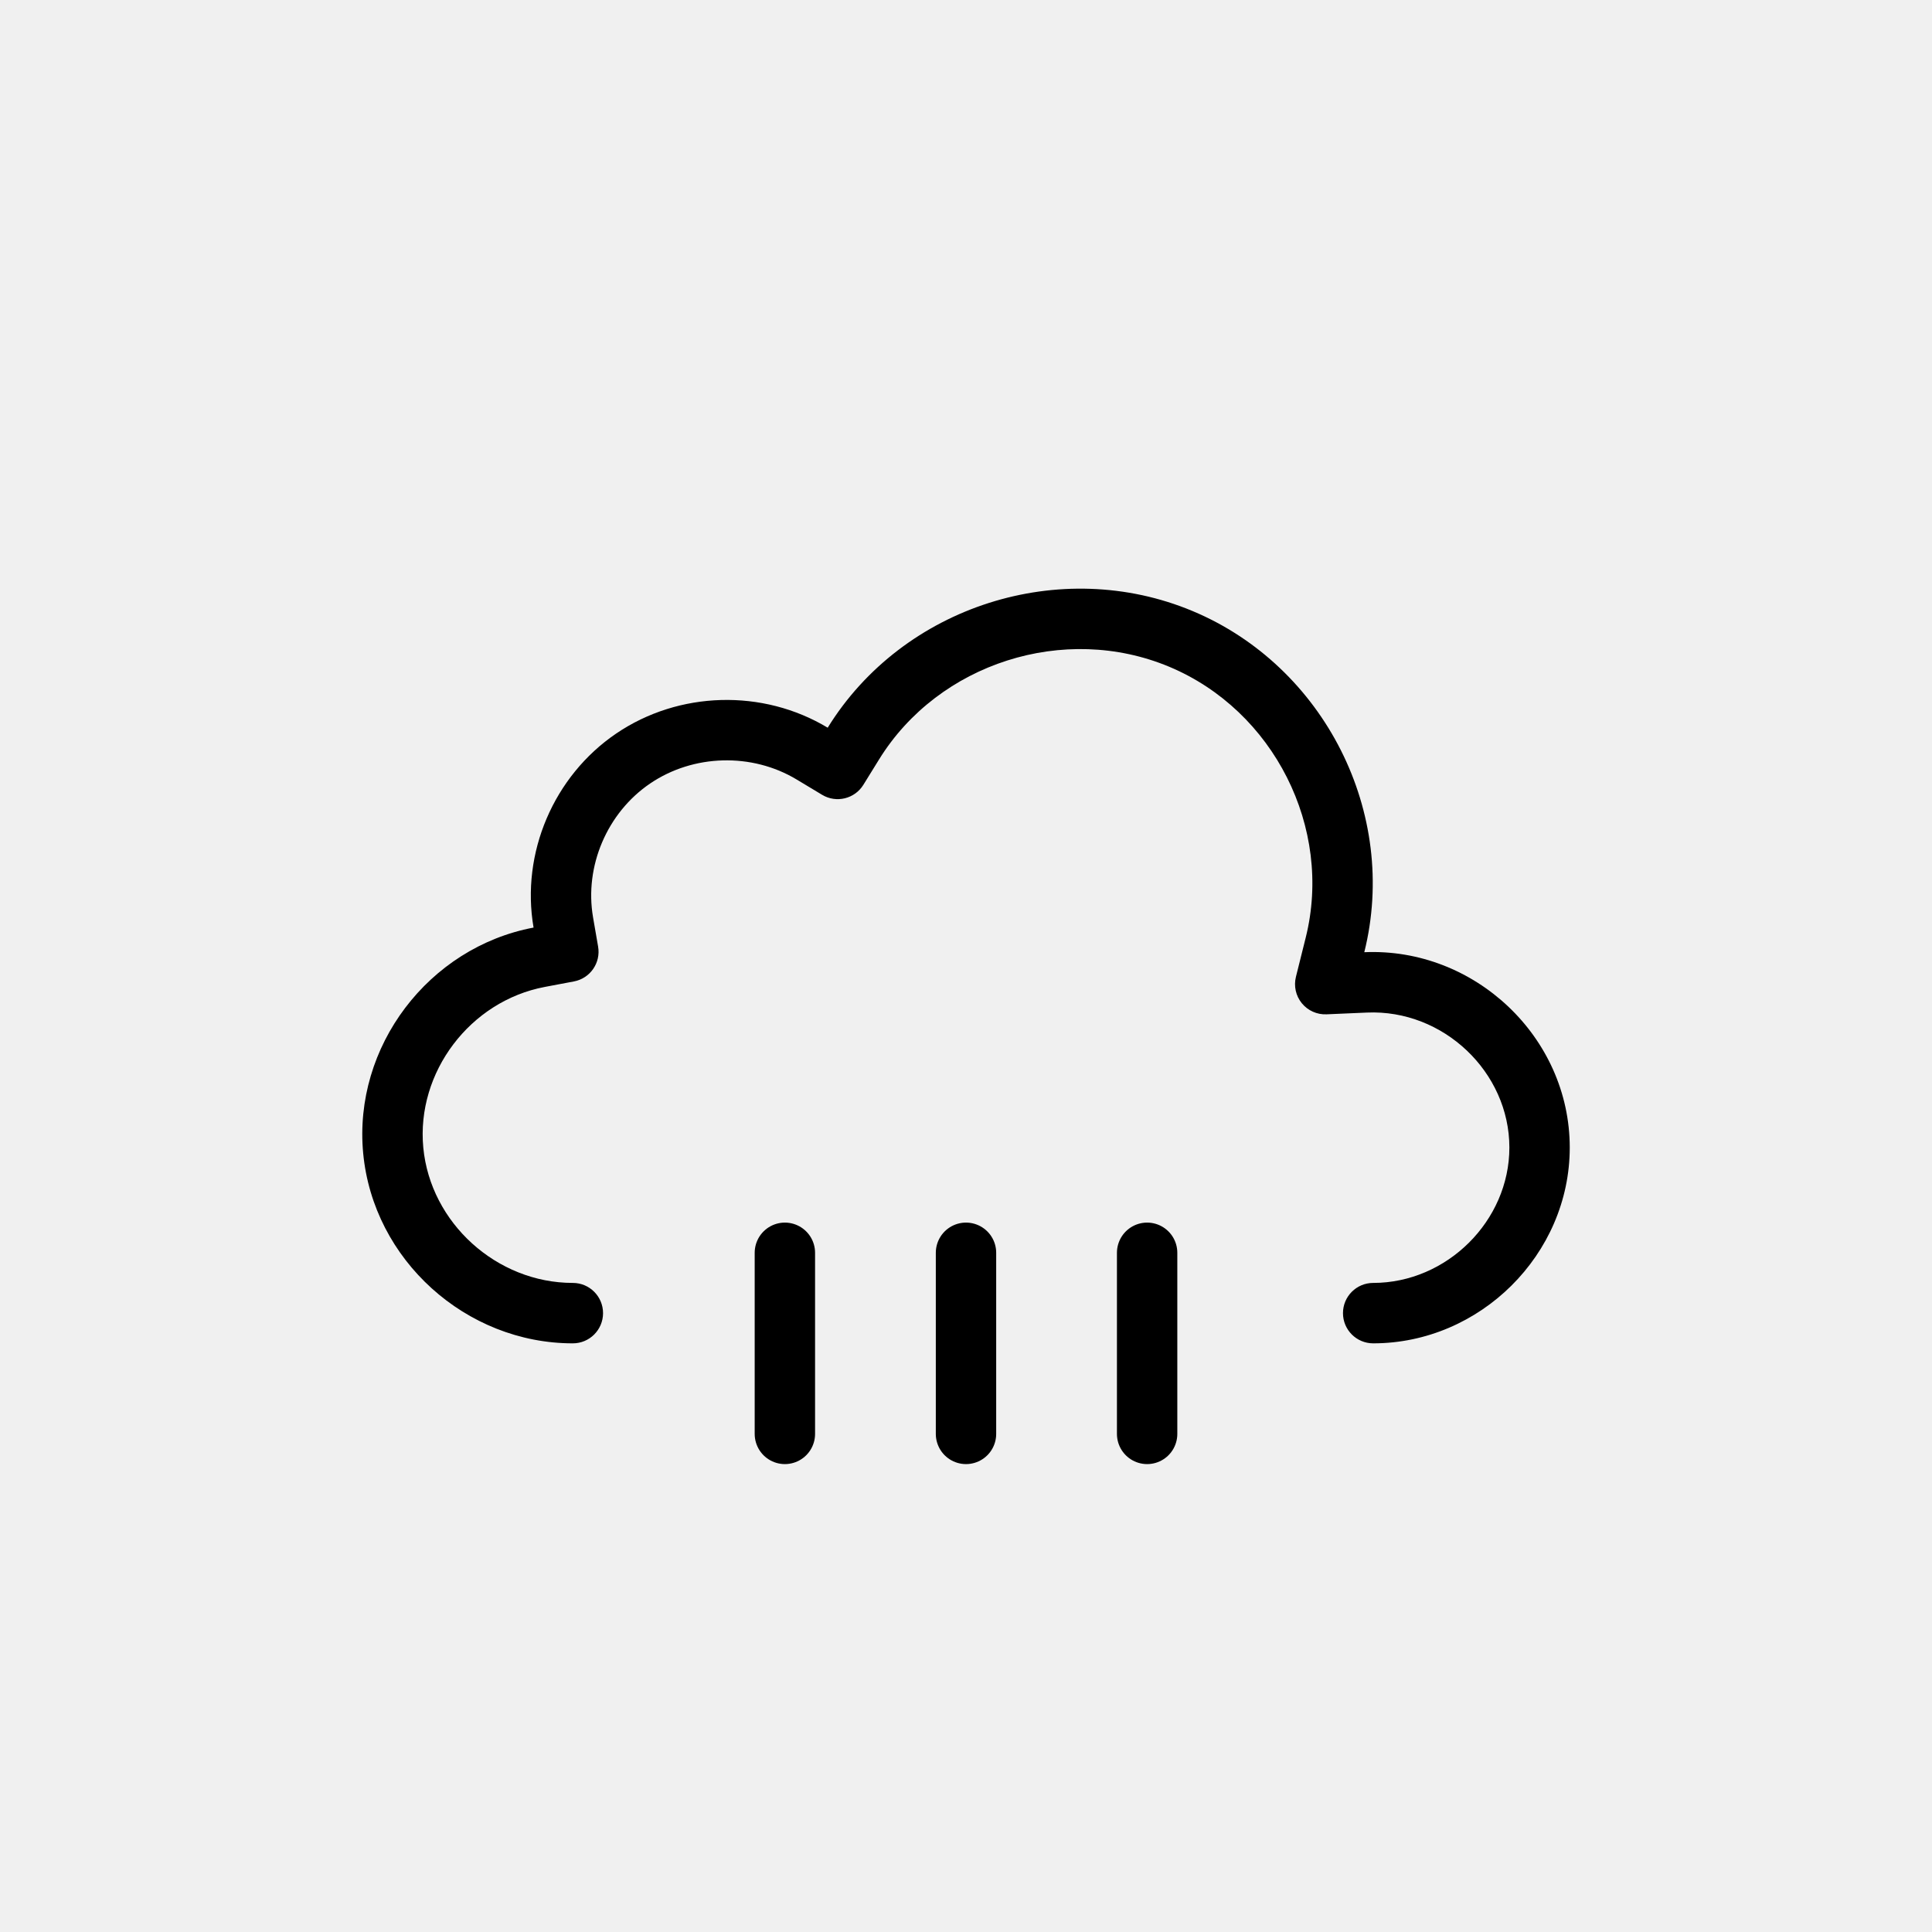
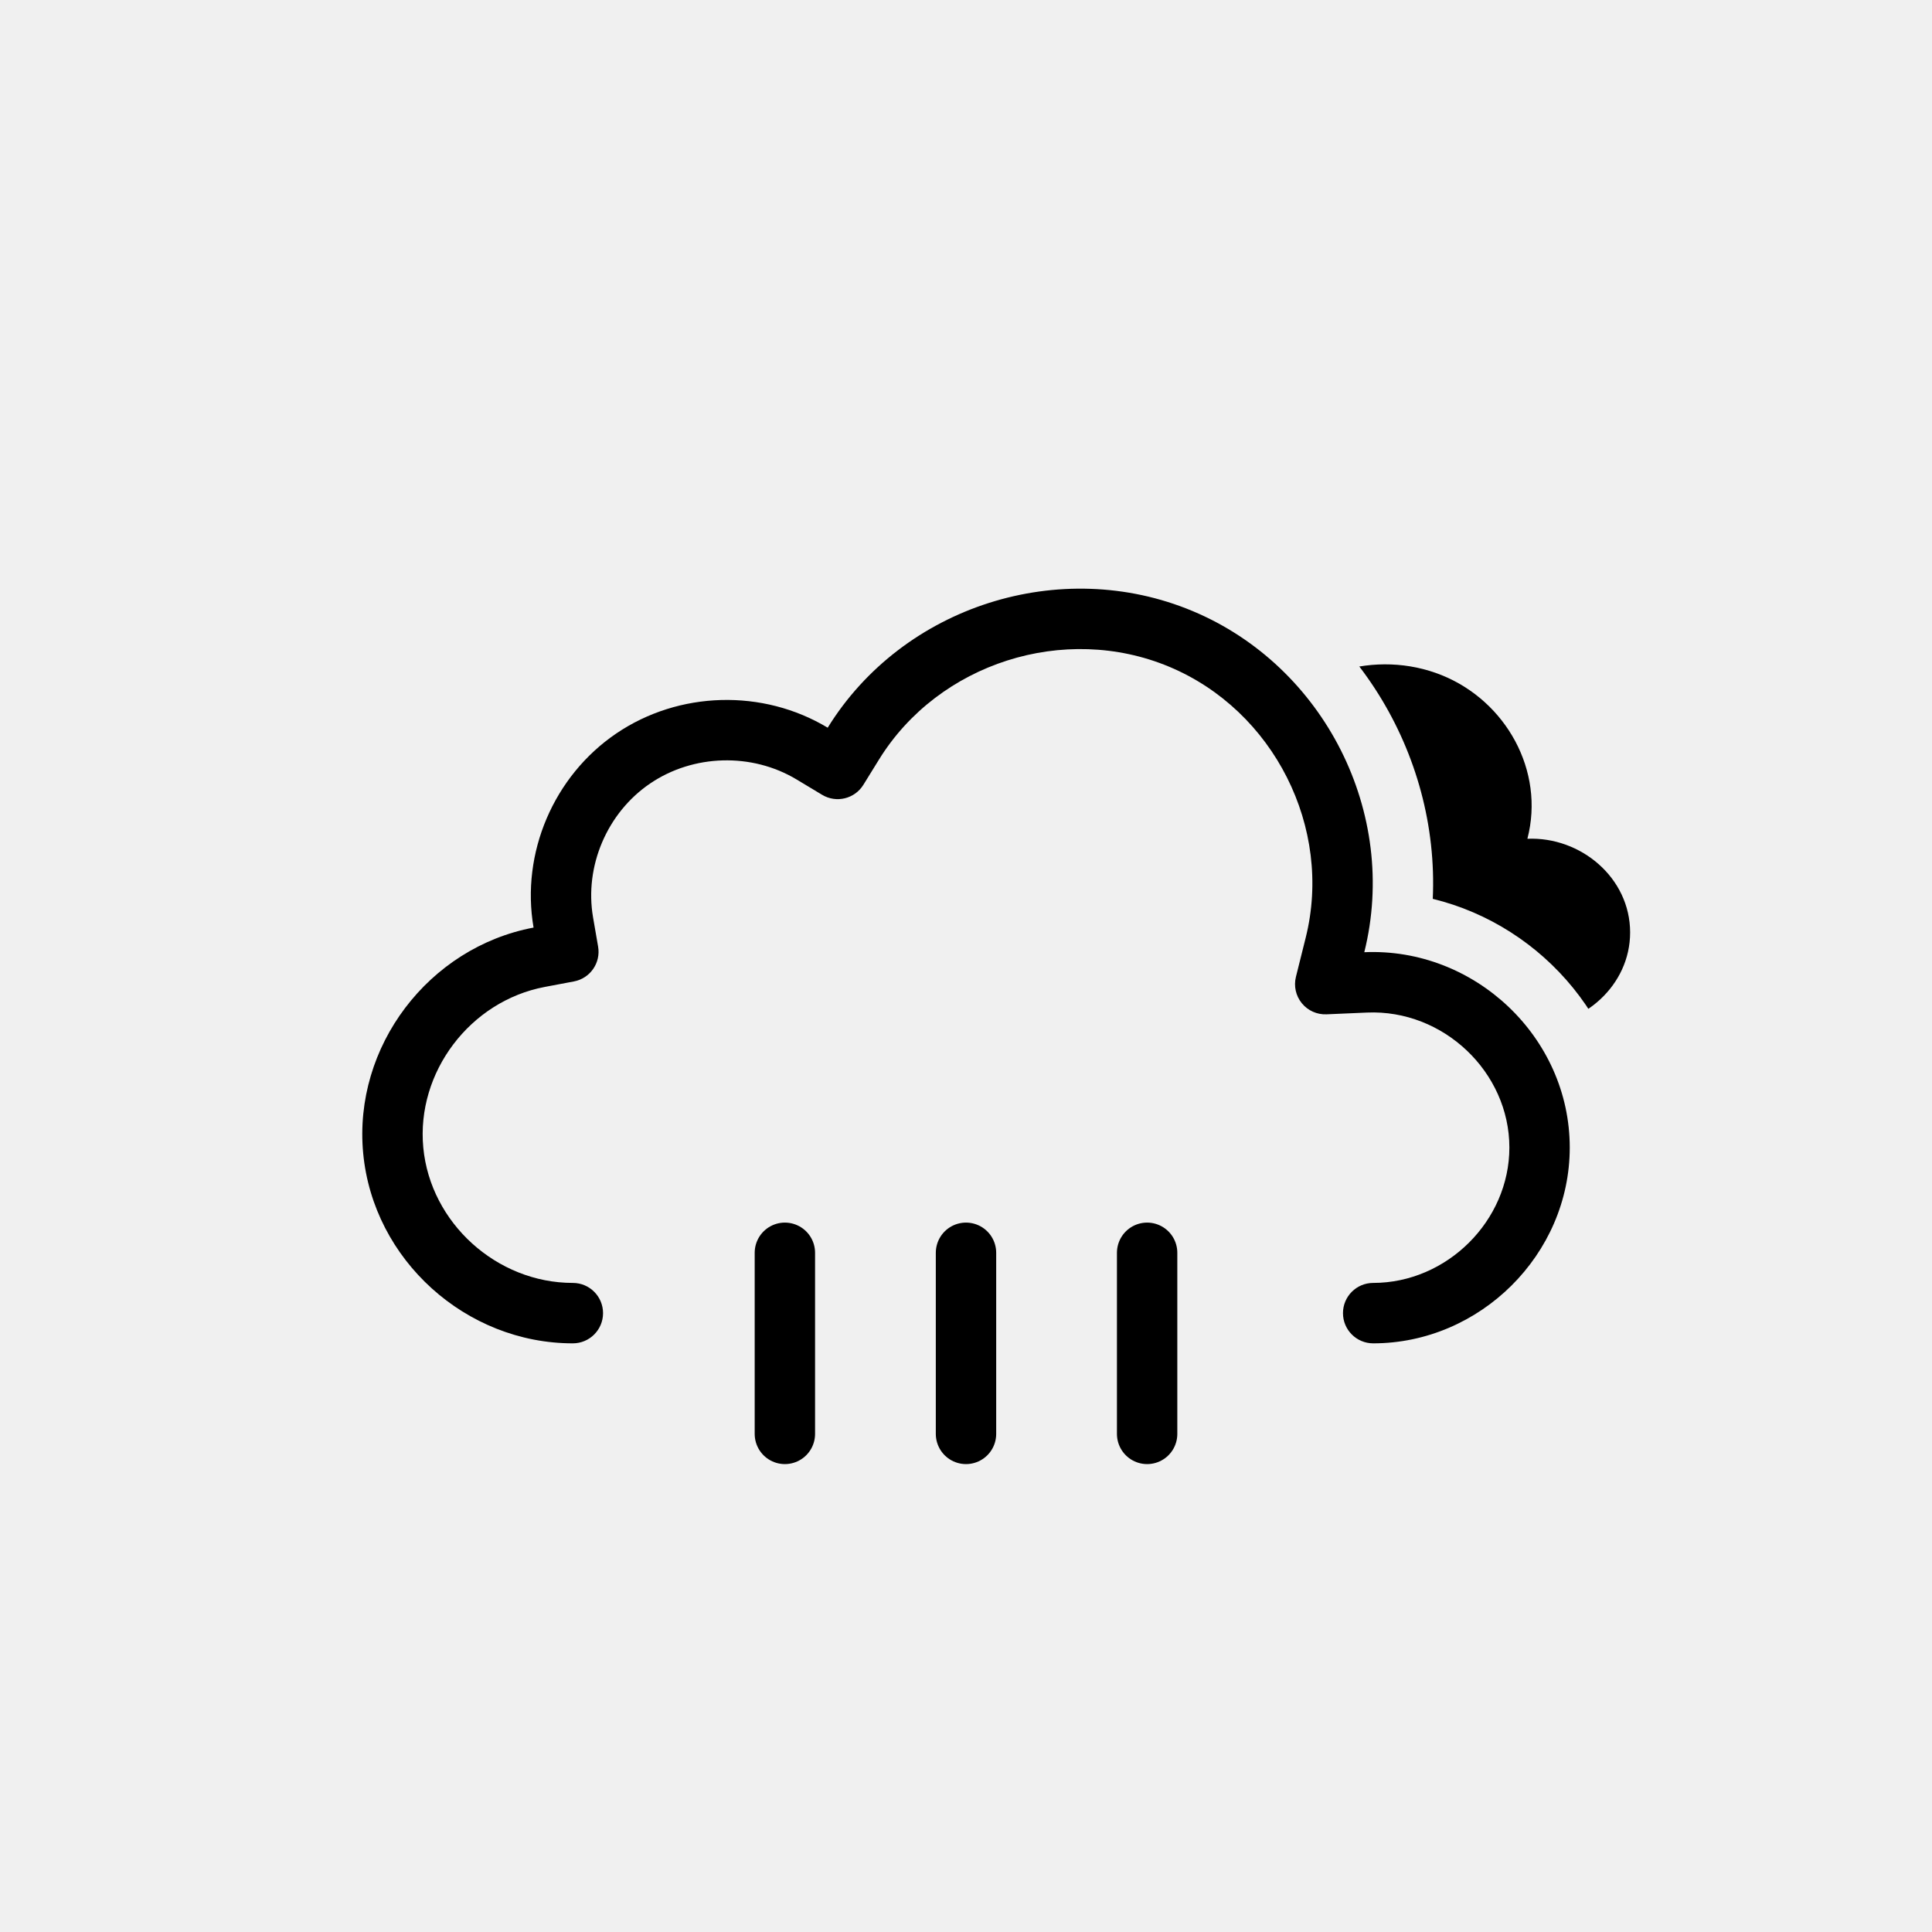
<svg xmlns="http://www.w3.org/2000/svg" fill="none" viewBox="0 0 128 128">
-   <g id="rain__rain" clip-path="url(#rain__clip0_2038_14032)">
-     <g id="rain__Sky">
-       <g id="rain__Clouds">
-         <g id="rain__Cloud">
-           <path id="rain__Cloud_2" fill="currentColor" fill-rule="evenodd" d="M54.837 48.212c4.99-8.074 15.428-11.388 24.171-7.73 8.734 3.654 13.676 13.4 11.38 22.604C97.684 62.767 104 68.706 104 76.028 104 83.116 98.048 89 90.977 89a2 2 0 0 1 0-4.003c4.887 0 9.023-4.117 9.023-8.969 0-5.002-4.378-9.164-9.437-8.943l-2.676.116a2 2 0 0 1-2.028-2.484l.649-2.6c1.812-7.269-2.117-15.044-9.042-17.942-6.941-2.904-15.277-.248-19.227 6.142l-1.039 1.68a2 2 0 0 1-2.73.663l-1.693-1.018c-2.965-1.783-6.845-1.676-9.706.268-2.85 1.937-4.361 5.482-3.78 8.865l.335 1.94a2 2 0 0 1-1.6 2.307l-1.934.365c-4.95.936-8.52 5.657-8.048 10.644.471 4.99 4.866 8.967 9.908 8.966a2 2 0 0 1 0 4.003c-7.082.001-13.223-5.525-13.89-12.592-.668-7.067 4.329-13.64 11.288-14.954-.85-4.94 1.333-10.04 5.474-12.855 4.151-2.82 9.712-2.974 14.013-.387" clip-rule="evenodd" />
+   <g id="extreme-rain__extreme-rain" clip-path="url(#extreme-rain__clip0_2038_14050)">
+     <g id="extreme-rain__Sky">
+       <g id="extreme-rain__Clouds" clip-path="url(#extreme-rain__clip1_2038_14050)">
+         <g id="extreme-rain__Mask group">
+           <mask id="extreme-rain__mask0_2038_14050" width="128" height="128" x="0" y="0" maskUnits="userSpaceOnUse" style="mask-type:alpha">
+             <g id="extreme-rain__Cloud Mask">
+               <path id="extreme-rain__Subtract" fill="#000" fill-rule="evenodd" d="M128 0H0v128h128zM37.952 93h53.023c9.252 0 17.023-7.647 17.023-16.972 0-8.006-5.693-14.678-13.073-16.477.437-9.65-5.25-18.942-14.374-22.759-9.444-3.95-20.485-1.18-27.02 6.446-4.96-1.642-10.55-.942-14.957 2.053-4.428 3.009-7.143 7.99-7.39 13.247-7.12 2.925-11.856 10.313-11.106 18.246.864 9.145 8.75 16.218 17.874 16.216" clip-rule="evenodd" />
+             </g>
+           </mask>
+           <g mask="url(#extreme-rain__mask0_2038_14050)">
+             <g id="extreme-rain__Secondary Cloud">
+               <path id="extreme-rain__Cloud" fill="currentColor" d="M101.194 55.57c1.173-4.51-1.434-9.134-5.69-10.843-4.312-1.73-9.543-.238-12.085 3.708-2.154-1.243-4.923-1.173-7.007.186-2.031 1.324-3.169 3.76-2.737 6.166-3.375.612-5.988 3.688-5.644 7.173.344 3.493 3.508 6.04 6.946 6.04 8.836 0 17.674-.007 26.511 0 3.423 0 6.512-2.713 6.512-6.222 0-3.63-3.279-6.356-6.806-6.208" />
+               <animateTransform attributeName="transform" begin="0s" calcMode="spline" dur="3s" keySplines=".42 0 .58 1; .42 0 .58 1" repeatCount="indefinite" type="translate" values="0 -3;0 0;0 -3" />
+             </g>
+           </g>
+           <animateTransform attributeName="transform" begin="0s" calcMode="spline" dur="3s" keySplines=".42 0 .58 1; .42 0 .58 1" repeatCount="indefinite" type="translate" values="0 0;0 -3;0 0" />
        </g>
-         <animateTransform attributeName="transform" begin="0s" calcMode="spline" dur="3s" keySplines=".42 0 .58 1; .42 0 .58 1" repeatCount="indefinite" type="translate" values="0 0;0 -3;0 0" />
+         <g id="extreme-rain__Cloud_2">
+           <path id="extreme-rain__Cloud_3" fill="currentColor" fill-rule="evenodd" d="M54.837 48.212c4.99-8.074 15.428-11.388 24.171-7.73 8.734 3.654 13.676 13.4 11.38 22.604C97.684 62.767 104 68.706 104 76.028 104 83.116 98.048 89 90.977 89a2 2 0 0 1 0-4.003c4.887 0 9.023-4.117 9.023-8.969 0-5.002-4.378-9.164-9.437-8.943l-2.676.116a2 2 0 0 1-2.028-2.484l.649-2.6c1.812-7.269-2.117-15.044-9.042-17.942-6.941-2.904-15.277-.248-19.227 6.142l-1.039 1.68a2 2 0 0 1-2.73.663l-1.693-1.018c-2.965-1.783-6.845-1.676-9.706.268-2.85 1.937-4.361 5.482-3.78 8.865l.335 1.94a2 2 0 0 1-1.6 2.307l-1.934.365c-4.95.936-8.52 5.657-8.048 10.644.471 4.99 4.866 8.967 9.908 8.966a2 2 0 0 1 0 4.003c-7.082.001-13.223-5.525-13.89-12.592-.668-7.067 4.329-13.64 11.288-14.954-.85-4.94 1.333-10.04 5.474-12.855 4.151-2.82 9.712-2.974 14.013-.387" clip-rule="evenodd" />
+           <animateTransform attributeName="transform" begin="0s" calcMode="spline" dur="3s" keySplines=".42 0 .58 1; .42 0 .58 1" repeatCount="indefinite" type="translate" values="0 0;0 -3;0 0" />
+         </g>
      </g>
    </g>
-     <g id="rain__Precipitation">
-       <g id="rain__Raindrops">
-         <path id="rain__Raindrop 1" stroke="currentColor" stroke-linecap="round" stroke-width="4" d="M52 83v12">
+     <g id="extreme-rain__Precipitation">
+       <g id="extreme-rain__Raindrops">
+         <path id="extreme-rain__Raindrop 1" stroke="currentColor" stroke-linecap="round" stroke-width="4" d="M52 83v12">
          <animateTransform attributeName="transform" begin="0s" calcMode="spline" dur="1s" keySplines=".42 0 1 1" repeatCount="indefinite" type="translate" values="0 0;0 20" />
          <animate attributeName="opacity" begin="0s" dur="1s" keyTimes="0;0.15;0.85;1" repeatCount="indefinite" values="0;1;1;0" />
        </path>
-         <path id="rain__Raindrop 2" stroke="currentColor" stroke-linecap="round" stroke-width="4" d="M64 83v12">
+         <path id="extreme-rain__Raindrop 2" stroke="currentColor" stroke-linecap="round" stroke-width="4" d="M64 83v12">
          <animateTransform attributeName="transform" begin="-0.6s" calcMode="spline" dur="1s" keySplines=".42 0 1 1" repeatCount="indefinite" type="translate" values="0 0;0 20" />
          <animate attributeName="opacity" begin="-0.6s" dur="1s" keyTimes="0;0.15;0.85;1" repeatCount="indefinite" values="0;1;1;0" />
        </path>
-         <path id="rain__Raindrop 3" stroke="currentColor" stroke-linecap="round" stroke-width="4" d="M76 83v12">
+         <path id="extreme-rain__Raindrop 3" stroke="currentColor" stroke-linecap="round" stroke-width="4" d="M76 83v12">
          <animateTransform attributeName="transform" begin="-0.2s" calcMode="spline" dur="1s" keySplines=".42 0 1 1" repeatCount="indefinite" type="translate" values="0 0;0 20" />
          <animate attributeName="opacity" begin="-0.2s" dur="1s" keyTimes="0;0.15;0.85;1" repeatCount="indefinite" values="0;1;1;0" />
        </path>
      </g>
    </g>
  </g>
  <defs>
-     <clipPath id="rain__clip0_2038_14032">
+     <clipPath id="extreme-rain__clip0_2038_14050">
+       <rect width="128" height="128" fill="#fff" />
+     </clipPath>
+     <clipPath id="extreme-rain__clip1_2038_14050">
      <rect width="128" height="128" fill="#fff" />
    </clipPath>
  </defs>
</svg>
